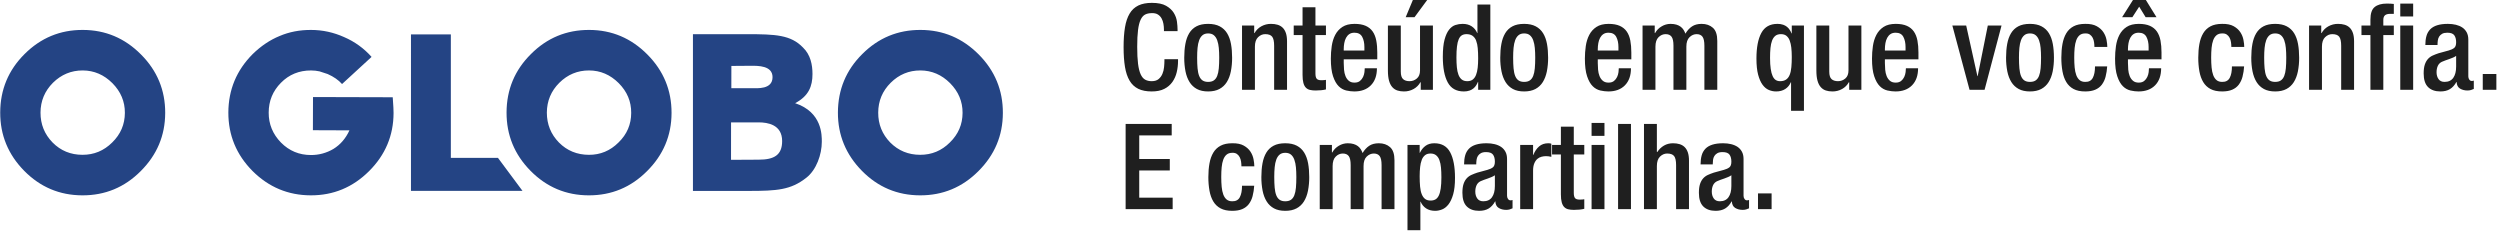
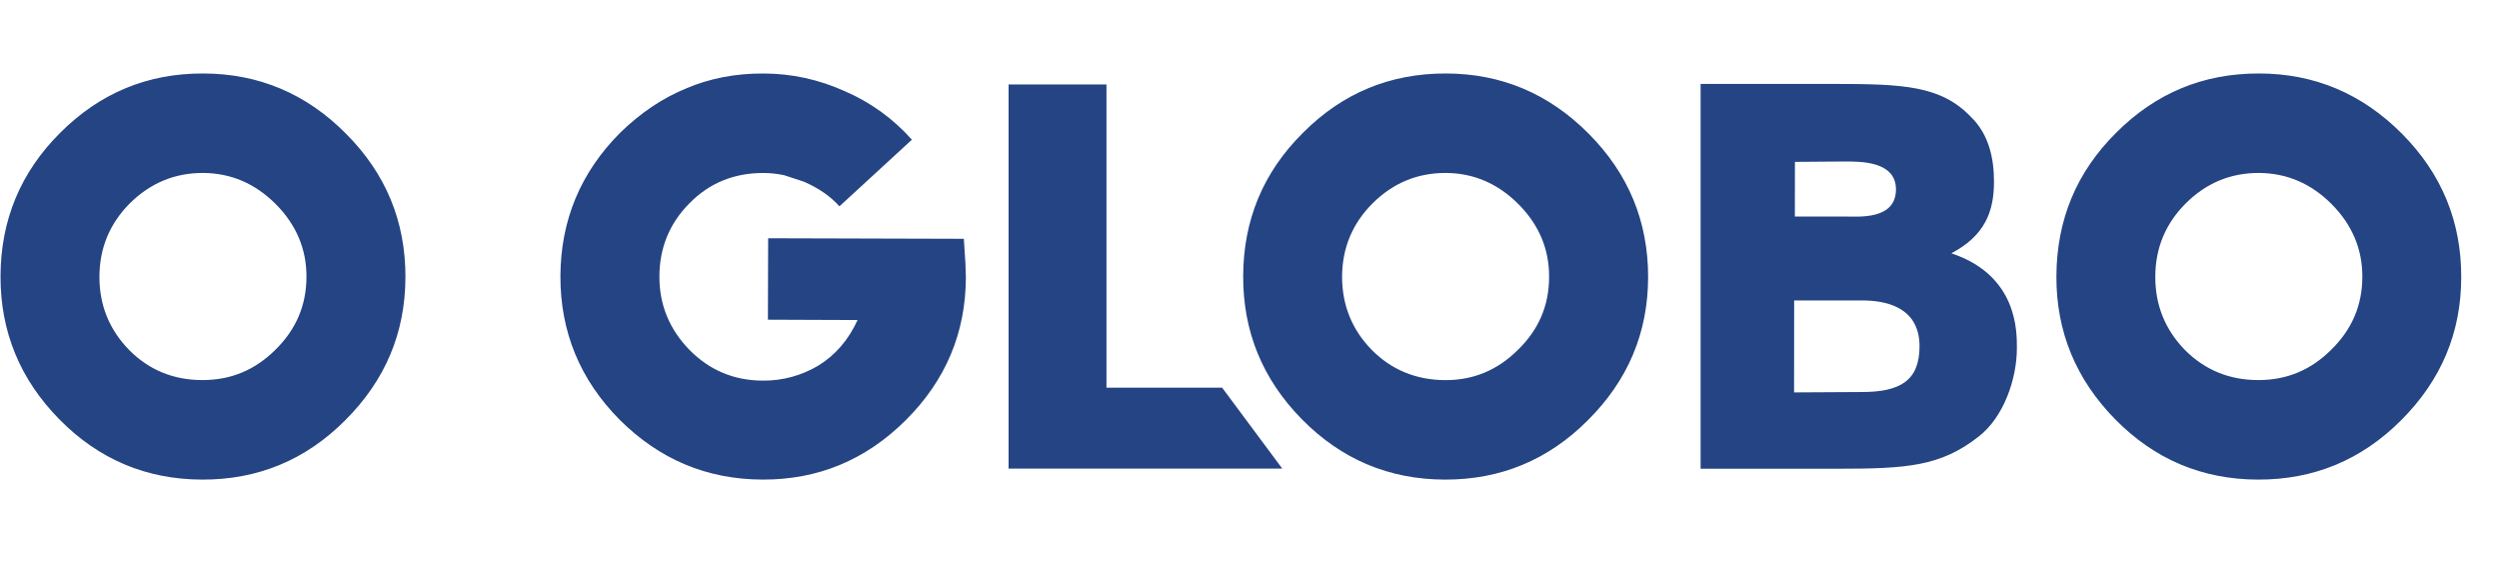
- <svg xmlns="http://www.w3.org/2000/svg" width="356" height="33" viewBox="0 0 356 33">
+ <svg xmlns="http://www.w3.org/2000/svg" width="145" height="33" viewBox="0 0 145 33">
  <g fill="none" fill-rule="evenodd">
-     <path fill="#1F1F1F" d="M167.752 8.432v.255c0 .544-.062 1.077-.187 1.598a3.99 3.99 0 0 1-.62 1.394 3.12 3.12 0 0 1-1.148.977c-.476.244-1.071.366-1.785.366-.77 0-1.411-.125-1.921-.374a2.91 2.91 0 0 1-1.233-1.156c-.311-.521-.532-1.176-.662-1.964-.13-.787-.196-1.725-.196-2.813s.065-2.026.196-2.813c.13-.788.35-1.443.662-1.964A2.899 2.899 0 0 1 162.1.782c.515-.25 1.158-.374 1.929-.374.861 0 1.536.139 2.023.417.487.277.853.614 1.097 1.011.243.397.393.813.45 1.25.057.436.085.813.085 1.13v.221h-1.938v-.204c0-.283-.026-.57-.077-.858a2.362 2.362 0 0 0-.272-.774 1.516 1.516 0 0 0-.526-.544c-.222-.136-.508-.198-.859-.187-.363 0-.674.065-.935.196-.26.13-.476.373-.646.73-.17.358-.295.848-.374 1.471-.08.623-.119 1.422-.119 2.397 0 .975.04 1.78.119 2.414.08.635.204 1.136.374 1.505.17.368.385.623.646.764.26.142.572.213.935.213.408 0 .731-.1.969-.298.238-.198.42-.444.544-.739.125-.295.204-.612.238-.952.034-.34.051-.652.051-.935v-.204h1.938zm2.72-.221c0 .578.02 1.085.06 1.521.04.437.116.797.229 1.08.113.283.272.496.476.638.204.141.47.212.799.212.34 0 .612-.07.816-.213.204-.141.363-.354.476-.637.113-.283.19-.643.23-1.08.04-.436.059-.943.059-1.521 0-.51-.02-.975-.06-1.394a4.317 4.317 0 0 0-.229-1.088c-.113-.306-.272-.544-.476-.714-.204-.17-.476-.255-.816-.255-.329 0-.595.085-.799.255-.204.17-.363.408-.476.714-.113.306-.19.669-.23 1.088-.04.42-.059.884-.059 1.394zm1.564 4.811c-.635 0-1.167-.116-1.598-.348a2.77 2.77 0 0 1-1.045-.986c-.267-.426-.46-.933-.578-1.522a9.9 9.9 0 0 1-.179-1.955c0-.714.054-1.366.162-1.955.107-.59.288-1.096.543-1.522a2.63 2.63 0 0 1 1.037-.986c.437-.232.99-.348 1.658-.348.657 0 1.207.116 1.649.349.442.232.793.56 1.054.985.26.426.445.933.553 1.522.107.59.161 1.241.161 1.955a9.9 9.9 0 0 1-.179 1.955c-.119.59-.311 1.096-.578 1.521a2.752 2.752 0 0 1-1.053.987c-.437.232-.972.348-1.607.348zm4.828-9.384h1.734v1.071h.051c.227-.408.547-.728.96-.96a2.78 2.78 0 0 1 1.386-.349c.351 0 .666.042.944.127.277.086.515.224.714.417.198.193.35.448.459.765.107.317.161.708.161 1.173v6.902h-1.836V6.511c0-.612-.093-1.04-.28-1.284-.188-.243-.519-.365-.995-.365-.374 0-.711.144-1.012.433-.3.29-.45.74-.45 1.352v6.137h-1.836V3.638zm7.361 0h1.258V1.037h1.836v2.601h1.496v1.36h-1.496v5.457c0 .363.06.615.179.756.119.142.337.213.654.213.272 0 .493-.017.663-.051v1.36c-.397.102-.89.153-1.479.153-.306 0-.575-.028-.808-.085a1.167 1.167 0 0 1-.577-.323c-.154-.159-.27-.382-.349-.671-.08-.29-.119-.666-.119-1.131V4.998h-1.258v-1.36zm10.064 3.553v-.493c0-.578-.105-1.062-.314-1.454-.21-.39-.576-.586-1.097-.586-.295 0-.538.065-.731.196-.193.13-.348.305-.468.526a2.531 2.531 0 0 0-.255.757 4.884 4.884 0 0 0-.076.867v.187h2.941zm-2.941 1.258v.527c0 .306.014.623.042.952.029.329.097.629.205.901.107.272.263.496.467.671.204.176.476.264.816.264.329 0 .59-.08.782-.238.193-.159.34-.348.442-.57a2.27 2.27 0 0 0 .196-.68c.028-.232.042-.416.042-.552h1.734c0 1.031-.286 1.839-.859 2.422-.572.584-1.357.876-2.354.876-.374 0-.76-.045-1.156-.136a2.24 2.24 0 0 1-1.08-.612c-.323-.317-.589-.788-.798-1.411-.21-.623-.315-1.462-.315-2.516 0-.6.042-1.196.127-1.785.085-.59.25-1.12.493-1.59.244-.47.587-.85 1.029-1.139.442-.289 1.02-.433 1.734-.433.635 0 1.162.093 1.581.28.42.188.75.457.994.808.244.351.414.78.51 1.283.097.505.145 1.074.145 1.709v.969h-4.777zm10.965 3.264h-.051a2.446 2.446 0 0 1-.96.96 2.78 2.78 0 0 1-1.386.349c-.34 0-.649-.045-.927-.136a1.648 1.648 0 0 1-.722-.476c-.204-.227-.36-.533-.468-.918-.107-.385-.161-.873-.161-1.462V3.638h1.836V10.2c0 .51.108.864.323 1.063.215.198.521.297.918.297s.745-.127 1.046-.383c.3-.255.45-.637.45-1.147V3.638h1.836v9.146h-1.734v-1.071zM201.191 0h2.04l-1.802 2.448h-1.258L201.191 0zm9.299 8.313c0-.544-.02-1.031-.06-1.462a3.877 3.877 0 0 0-.238-1.088 1.448 1.448 0 0 0-.51-.671c-.22-.154-.507-.23-.858-.23-.26 0-.482.057-.663.17-.181.113-.329.3-.442.561-.113.26-.195.603-.246 1.029-.052.425-.077.943-.077 1.555 0 .521.02.989.06 1.402.04.414.116.768.229 1.063.113.295.27.521.468.68.198.159.461.238.79.238.317 0 .575-.076.773-.23.199-.153.355-.37.468-.654.113-.283.193-.623.238-1.02.045-.397.068-.844.068-1.343zm0 3.349h-.034c-.057.147-.133.3-.23.459a1.78 1.78 0 0 1-.952.774 2.4 2.4 0 0 1-.824.127c-1.065 0-1.83-.43-2.295-1.292-.465-.861-.697-2.074-.697-3.638 0-1.02.082-1.836.246-2.448.165-.612.38-1.085.647-1.42.266-.334.566-.555.9-.663a3.335 3.335 0 0 1 1.029-.161c.51 0 .94.116 1.292.349.351.232.612.552.782.96h.034V.646h1.836v12.138h-1.734v-1.122zm4.981-3.451c0 .578.02 1.085.06 1.521.04.437.116.797.229 1.08.113.283.272.496.476.638.204.141.47.212.799.212.34 0 .612-.07.816-.213.204-.141.363-.354.476-.637.113-.283.19-.643.23-1.08.04-.436.059-.943.059-1.521 0-.51-.02-.975-.06-1.394a4.317 4.317 0 0 0-.229-1.088c-.113-.306-.272-.544-.476-.714-.204-.17-.476-.255-.816-.255-.329 0-.595.085-.799.255-.204.17-.363.408-.476.714-.113.306-.19.669-.23 1.088-.04.42-.059.884-.059 1.394zm1.564 4.811c-.635 0-1.167-.116-1.598-.348a2.77 2.77 0 0 1-1.046-.986c-.266-.426-.458-.933-.577-1.522a9.9 9.9 0 0 1-.179-1.955c0-.714.054-1.366.162-1.955.107-.59.288-1.096.543-1.522a2.63 2.63 0 0 1 1.037-.986c.437-.232.99-.348 1.658-.348.657 0 1.207.116 1.649.349.442.232.793.56 1.054.985.26.426.445.933.553 1.522.107.59.161 1.241.161 1.955a9.9 9.9 0 0 1-.178 1.955c-.12.59-.312 1.096-.578 1.521a2.752 2.752 0 0 1-1.054.987c-.437.232-.972.348-1.607.348zm13.43-5.831v-.493c0-.578-.105-1.062-.315-1.454-.21-.39-.575-.586-1.096-.586-.295 0-.538.065-.731.196-.193.13-.348.305-.468.526a2.531 2.531 0 0 0-.254.757 4.884 4.884 0 0 0-.077.867v.187h2.941zm-2.941 1.258v.527c0 .306.014.623.042.952.029.329.097.629.204.901.108.272.264.496.468.671.204.176.476.264.816.264.329 0 .59-.08.782-.238.193-.159.34-.348.442-.57a2.27 2.27 0 0 0 .196-.68c.028-.232.042-.416.042-.552h1.734c0 1.031-.286 1.839-.858 2.422-.573.584-1.358.876-2.355.876-.374 0-.76-.045-1.156-.136a2.24 2.24 0 0 1-1.08-.612c-.323-.317-.589-.788-.798-1.411-.21-.623-.315-1.462-.315-2.516 0-.6.043-1.196.127-1.785.085-.59.25-1.12.494-1.59.243-.47.586-.85 1.028-1.139.442-.289 1.02-.433 1.734-.433.635 0 1.162.093 1.581.28.42.188.75.457.995.808.243.351.413.78.51 1.283.096.505.144 1.074.144 1.709v.969h-4.777zm6.375-4.811h1.734v1.071h.051c.227-.408.541-.728.944-.96a2.466 2.466 0 0 1 1.249-.349c.329 0 .612.037.85.11.238.074.44.173.603.298.165.125.3.272.408.442.108.17.196.351.264.544.26-.442.572-.785.935-1.028.363-.244.822-.366 1.377-.366.646 0 1.179.184 1.598.553.42.368.629.994.629 1.878v6.953h-1.836V6.511c0-.612-.09-1.04-.272-1.284-.181-.243-.459-.365-.833-.365-.374 0-.711.144-1.011.433-.3.29-.451.74-.451 1.352v6.137h-1.836V6.511c0-.612-.09-1.04-.272-1.284-.181-.243-.465-.365-.85-.365-.374 0-.708.144-1.003.433-.295.29-.442.74-.442 1.352v6.137h-1.836V3.638zm21.25 4.471c0-.487-.023-.932-.068-1.335a3.988 3.988 0 0 0-.238-1.028 1.511 1.511 0 0 0-.468-.655c-.198-.153-.456-.229-.773-.229-.329 0-.592.08-.79.238-.199.159-.355.385-.468.68-.113.295-.19.649-.23 1.063-.04.413-.059.88-.059 1.402 0 .612.031 1.13.094 1.556.062.425.152.767.272 1.028.119.26.266.448.442.561.175.113.382.17.62.17.351 0 .637-.076.858-.23.222-.153.391-.376.51-.671.12-.295.199-.657.238-1.088.04-.43.06-.918.06-1.462zm-.102 3.604h-.034c-.17.408-.433.728-.79.96-.358.233-.791.349-1.301.349-.363 0-.711-.07-1.046-.213-.334-.141-.631-.39-.892-.747-.26-.358-.47-.836-.629-1.437-.159-.6-.238-1.366-.238-2.295 0-1.564.232-2.777.697-3.638.465-.861 1.23-1.292 2.295-1.292a2.4 2.4 0 0 1 .825.127 1.78 1.78 0 0 1 .952.774c.096.159.172.312.229.459h.034V3.638h1.734v12.138h-1.836v-4.063zm8.279 0h-.051a2.446 2.446 0 0 1-.96.96 2.78 2.78 0 0 1-1.386.349c-.34 0-.649-.045-.926-.136a1.648 1.648 0 0 1-.723-.476c-.204-.227-.36-.533-.467-.918-.108-.385-.162-.873-.162-1.462V3.638h1.836V10.2c0 .51.108.864.323 1.063.215.198.521.297.918.297s.745-.127 1.046-.383c.3-.255.45-.637.45-1.147V3.638h1.836v9.146h-1.734v-1.071zm8.024-4.522v-.493c0-.578-.105-1.062-.315-1.454-.21-.39-.575-.586-1.096-.586-.295 0-.538.065-.731.196-.193.13-.348.305-.468.526a2.531 2.531 0 0 0-.255.757 4.884 4.884 0 0 0-.076.867v.187h2.941zm-2.941 1.258v.527c0 .306.014.623.043.952.028.329.096.629.204.901.107.272.263.496.467.671.204.176.476.264.816.264.329 0 .59-.08.782-.238.193-.159.34-.348.442-.57a2.27 2.27 0 0 0 .195-.68c.029-.232.043-.416.043-.552h1.734c0 1.031-.286 1.839-.858 2.422-.573.584-1.358.876-2.355.876-.374 0-.76-.045-1.156-.136a2.24 2.24 0 0 1-1.08-.612c-.323-.317-.589-.788-.798-1.411-.21-.623-.315-1.462-.315-2.516 0-.6.043-1.196.127-1.785.086-.59.25-1.12.493-1.59.244-.47.587-.85 1.029-1.139.442-.289 1.02-.433 1.734-.433.635 0 1.162.093 1.581.28.42.188.75.457.995.808.243.351.413.78.51 1.283.096.505.144 1.074.144 1.709v.969h-4.777zm9.605-4.811h1.972l1.598 7.208h.034l1.445-7.208h1.955l-2.414 9.146h-2.142l-2.448-9.146zm9.486 4.573c0 .578.02 1.085.06 1.521.04.437.116.797.229 1.08.113.283.272.496.476.638.204.141.47.212.799.212.34 0 .612-.07.816-.213.204-.141.363-.354.476-.637.113-.283.19-.643.23-1.08.04-.436.059-.943.059-1.521 0-.51-.02-.975-.06-1.394a4.317 4.317 0 0 0-.229-1.088c-.113-.306-.272-.544-.476-.714-.204-.17-.476-.255-.816-.255-.329 0-.595.085-.799.255-.204.17-.363.408-.476.714-.113.306-.19.669-.23 1.088-.04.42-.059.884-.059 1.394zm1.564 4.811c-.635 0-1.167-.116-1.598-.348a2.77 2.77 0 0 1-1.046-.986c-.266-.426-.458-.933-.578-1.522a9.9 9.9 0 0 1-.178-1.955c0-.714.054-1.366.161-1.955.108-.59.29-1.096.545-1.522a2.63 2.63 0 0 1 1.036-.986c.437-.232.99-.348 1.658-.348.657 0 1.207.116 1.649.349.442.232.793.56 1.054.985.26.426.445.933.553 1.522.107.59.161 1.241.161 1.955a9.9 9.9 0 0 1-.178 1.955c-.12.59-.312 1.096-.579 1.521a2.752 2.752 0 0 1-1.053.987c-.437.232-.972.348-1.607.348zm10.999-3.57a7.499 7.499 0 0 1-.23 1.479 3.219 3.219 0 0 1-.535 1.13c-.238.312-.55.55-.935.714-.385.165-.861.247-1.428.247-.669 0-1.221-.116-1.658-.348a2.63 2.63 0 0 1-1.036-.986c-.256-.426-.437-.933-.544-1.522a10.911 10.911 0 0 1-.162-1.955c0-.714.054-1.366.161-1.955.108-.59.29-1.096.544-1.522a2.63 2.63 0 0 1 1.037-.986c.437-.232.99-.348 1.658-.348.68-.011 1.227.1 1.64.332.414.232.731.518.952.858.222.34.369.703.442 1.088.074.385.111.72.111 1.003h-1.836c0-.215-.017-.44-.051-.671a1.994 1.994 0 0 0-.195-.63 1.25 1.25 0 0 0-.4-.458c-.17-.12-.391-.173-.663-.162-.329 0-.595.085-.799.255-.204.17-.363.408-.476.714-.113.306-.19.669-.23 1.088-.04.42-.059.884-.059 1.394 0 .51.02.975.06 1.394.04.42.116.782.229 1.088.113.306.272.544.476.714.204.17.47.255.799.255.51.011.87-.181 1.08-.578.21-.397.314-.94.314-1.632h1.734zm5.899-2.261v-.493c0-.578-.105-1.062-.315-1.454-.21-.39-.575-.586-1.096-.586-.295 0-.538.065-.731.196-.193.13-.348.305-.467.526a2.531 2.531 0 0 0-.255.757 4.884 4.884 0 0 0-.077.867v.187h2.941zm-2.941 1.258v.527c0 .306.014.623.042.952.029.329.097.629.204.901.108.272.264.496.468.671.204.176.476.264.816.264.329 0 .59-.08.782-.238.193-.159.34-.348.442-.57a2.27 2.27 0 0 0 .196-.68c.028-.232.042-.416.042-.552h1.734c0 1.031-.286 1.839-.858 2.422-.573.584-1.358.876-2.355.876-.374 0-.76-.045-1.156-.136a2.24 2.24 0 0 1-1.08-.612c-.323-.317-.589-.788-.798-1.411-.21-.623-.315-1.462-.315-2.516 0-.6.043-1.196.127-1.785.085-.59.25-1.12.493-1.59.244-.47.587-.85 1.029-1.139.442-.289 1.02-.433 1.734-.433.635 0 1.162.093 1.581.28.42.188.75.457.995.808.243.351.413.78.51 1.283.096.505.144 1.074.144 1.709v.969h-4.777zM303.735 0h1.836l1.513 2.448h-1.547l-.918-1.496-.969 1.496h-1.462L303.735 0zm15.827 9.452a7.499 7.499 0 0 1-.23 1.479 3.219 3.219 0 0 1-.535 1.13c-.238.312-.55.55-.935.714-.385.165-.861.247-1.428.247-.669 0-1.221-.116-1.658-.348a2.63 2.63 0 0 1-1.036-.986c-.256-.426-.437-.933-.545-1.522a10.911 10.911 0 0 1-.161-1.955c0-.714.054-1.366.161-1.955.108-.59.29-1.096.545-1.522a2.63 2.63 0 0 1 1.036-.986c.437-.232.99-.348 1.658-.348.68-.011 1.227.1 1.64.332.414.232.731.518.952.858.222.34.369.703.442 1.088.074.385.111.72.111 1.003h-1.836c0-.215-.017-.44-.051-.671a1.994 1.994 0 0 0-.195-.63 1.25 1.25 0 0 0-.4-.458c-.17-.12-.391-.173-.663-.162-.329 0-.595.085-.799.255-.204.17-.363.408-.476.714-.113.306-.19.669-.23 1.088-.04.42-.059.884-.059 1.394 0 .51.02.975.06 1.394.04.42.116.782.229 1.088.113.306.272.544.476.714.204.17.47.255.799.255.51.011.87-.181 1.08-.578.21-.397.314-.94.314-1.632h1.734zm2.856-1.241c0 .578.02 1.085.06 1.521.04.437.116.797.229 1.08.113.283.272.496.476.638.204.141.47.212.799.212.34 0 .612-.07.816-.213.204-.141.363-.354.476-.637.113-.283.19-.643.23-1.08.04-.436.059-.943.059-1.521 0-.51-.02-.975-.06-1.394a4.317 4.317 0 0 0-.229-1.088c-.113-.306-.272-.544-.476-.714-.204-.17-.476-.255-.816-.255-.329 0-.595.085-.799.255-.204.17-.363.408-.476.714-.113.306-.19.669-.23 1.088-.04.42-.059.884-.059 1.394zm1.564 4.811c-.635 0-1.167-.116-1.598-.348a2.77 2.77 0 0 1-1.046-.986c-.266-.426-.458-.933-.578-1.522a9.9 9.9 0 0 1-.178-1.955c0-.714.054-1.366.161-1.955.108-.59.29-1.096.545-1.522a2.63 2.63 0 0 1 1.036-.986c.437-.232.99-.348 1.658-.348.657 0 1.207.116 1.649.349.442.232.793.56 1.054.985.26.426.445.933.553 1.522.107.59.161 1.241.161 1.955a9.9 9.9 0 0 1-.178 1.955c-.12.59-.312 1.096-.579 1.521a2.752 2.752 0 0 1-1.053.987c-.437.232-.972.348-1.607.348zm4.828-9.384h1.734v1.071h.051c.227-.408.547-.728.96-.96a2.78 2.78 0 0 1 1.386-.349c.351 0 .666.042.944.127.277.086.515.224.714.417.198.193.35.448.459.765.107.317.161.708.161 1.173v6.902h-1.836V6.511c0-.612-.093-1.04-.28-1.284-.188-.243-.519-.365-.995-.365-.374 0-.711.144-1.012.433-.3.29-.45.74-.45 1.352v6.137h-1.836V3.638zm8.738 1.36h-1.275v-1.36h1.275v-.85c0-.861.201-1.456.603-1.785.403-.329.978-.493 1.726-.493.397 0 .731.017 1.003.051v1.411h-.51c-.34 0-.59.068-.748.204-.159.136-.238.357-.238.663v.799h1.496v1.36h-1.496v7.786h-1.836V4.998zm4.25-4.488h1.836v1.836h-1.836V.51zm0 3.128h1.836v9.146h-1.836V3.638zm7.956 4.318c-.125.09-.275.173-.45.247-.176.073-.357.144-.544.212-.188.068-.374.133-.561.196a3.727 3.727 0 0 0-.485.195c-.26.125-.45.317-.57.578-.119.26-.178.561-.178.901 0 .385.093.711.28.977.188.267.474.4.859.4.555 0 .969-.193 1.241-.578.272-.385.408-.918.408-1.598v-1.53zm1.734 2.924c0 .17.045.32.136.45.09.13.204.196.34.196a.71.71 0 0 0 .306-.051v1.19a2.46 2.46 0 0 1-.4.153 1.76 1.76 0 0 1-.501.068c-.408 0-.762-.09-1.063-.272-.3-.181-.461-.493-.484-.935h-.034c-.25.453-.555.79-.918 1.011-.363.222-.816.332-1.36.332-.748 0-1.332-.207-1.751-.62-.42-.414-.629-1.063-.629-1.947 0-.51.054-.926.161-1.25.108-.323.255-.589.442-.799.188-.21.411-.373.672-.493.26-.119.544-.229.85-.331l1.428-.391c.329-.09.59-.21.782-.357.193-.147.289-.42.289-.816 0-.42-.088-.75-.264-.994-.175-.244-.507-.366-.994-.366-.306 0-.55.051-.731.153a1.182 1.182 0 0 0-.425.391 1.348 1.348 0 0 0-.195.561c-.029.215-.043.43-.043.646h-1.734c0-.487.054-.918.161-1.292a2.19 2.19 0 0 1 .536-.944c.25-.255.58-.447.995-.578.413-.13.92-.195 1.521-.195.408 0 .788.042 1.139.127.351.086.657.216.918.391.26.176.467.406.62.689.154.283.23.629.23 1.037v5.236zm2.057-.34h1.938v2.244h-1.938V10.54zm-193.256 7.106h6.562v1.632h-4.624v3.366h4.352v1.632h-4.352v3.876h4.76v1.632h-6.698V17.646zm18.309 8.806a7.499 7.499 0 0 1-.23 1.479 3.219 3.219 0 0 1-.535 1.13c-.238.312-.55.55-.935.715-.385.164-.861.246-1.428.246-.669 0-1.221-.116-1.657-.348a2.63 2.63 0 0 1-1.037-.986c-.256-.426-.437-.933-.544-1.522a10.911 10.911 0 0 1-.162-1.955c0-.714.054-1.366.162-1.955.107-.59.288-1.096.543-1.521a2.63 2.63 0 0 1 1.037-.986c.437-.233.99-.349 1.658-.349.68-.011 1.227.1 1.64.332.414.232.731.518.952.858.222.34.369.703.442 1.088.074.385.111.72.111 1.003h-1.836c0-.215-.017-.44-.051-.672a1.994 1.994 0 0 0-.196-.628 1.25 1.25 0 0 0-.399-.46c-.17-.119-.391-.172-.663-.161-.329 0-.595.085-.799.255-.204.17-.363.408-.476.714-.113.306-.19.669-.23 1.088-.04.42-.059.884-.059 1.394 0 .51.02.975.06 1.394.04.42.116.782.229 1.088.113.306.272.544.476.714.204.17.47.255.799.255.51.011.87-.181 1.08-.578.21-.397.314-.94.314-1.632h1.734zm2.856-1.241c0 .578.02 1.085.06 1.522.04.436.116.796.229 1.079.113.283.272.496.476.637.204.142.47.213.799.213.34 0 .612-.07.816-.212.204-.142.363-.355.476-.638.113-.283.19-.643.23-1.08.04-.436.059-.943.059-1.521 0-.51-.02-.975-.06-1.394a4.317 4.317 0 0 0-.229-1.088c-.113-.306-.272-.544-.476-.714-.204-.17-.476-.255-.816-.255-.329 0-.595.085-.799.255-.204.17-.363.408-.476.714-.113.306-.19.669-.23 1.088-.04.42-.059.884-.059 1.394zm1.564 4.811c-.635 0-1.167-.116-1.598-.348a2.77 2.77 0 0 1-1.045-.986c-.267-.426-.46-.933-.578-1.522a9.9 9.9 0 0 1-.179-1.955c0-.714.054-1.366.162-1.955.107-.59.288-1.096.543-1.521a2.63 2.63 0 0 1 1.037-.986c.437-.233.99-.349 1.658-.349.657 0 1.207.116 1.649.349.442.232.793.56 1.054.986.26.425.445.932.553 1.521.107.59.161 1.241.161 1.955a9.9 9.9 0 0 1-.179 1.955c-.119.59-.311 1.096-.577 1.521a2.752 2.752 0 0 1-1.054.986c-.437.233-.972.349-1.607.349zm4.913-9.384h1.734v1.071h.051c.227-.408.541-.728.944-.96a2.466 2.466 0 0 1 1.249-.349c.329 0 .612.037.85.11.238.074.44.173.604.298.164.125.3.272.407.442.108.17.196.351.264.544.26-.442.572-.785.935-1.029.363-.243.822-.365 1.377-.365.646 0 1.179.184 1.598.553.42.368.629.994.629 1.878v6.953h-1.836v-6.273c0-.612-.09-1.04-.272-1.284-.181-.243-.459-.365-.833-.365-.374 0-.711.144-1.012.434-.3.289-.45.739-.45 1.351v6.137h-1.836v-6.273c0-.612-.09-1.04-.272-1.284-.181-.243-.465-.365-.85-.365-.374 0-.708.144-1.003.434-.295.289-.442.739-.442 1.351v6.137h-1.836v-9.146zm17.323 4.607c0-.521-.02-.989-.06-1.402a4.054 4.054 0 0 0-.229-1.063 1.533 1.533 0 0 0-.476-.68c-.204-.159-.465-.238-.782-.238s-.575.076-.773.23a1.511 1.511 0 0 0-.468.654 3.988 3.988 0 0 0-.238 1.029c-.045.402-.068.847-.068 1.334 0 .544.02 1.031.06 1.462.04.43.118.793.238 1.088.119.295.277.518.476.672.198.153.461.229.79.229.26 0 .487-.054.68-.162.193-.107.351-.288.476-.543.125-.256.218-.595.28-1.02.063-.426.094-.955.094-1.59zm1.938.085c0 .963-.088 1.748-.263 2.355-.176.606-.4 1.082-.672 1.428-.272.345-.575.583-.91.713-.334.13-.66.196-.977.196-.51 0-.94-.116-1.292-.348a2.08 2.08 0 0 1-.782-.961h-.034v4.063h-1.836V20.638h1.734v1.122h.034c.193-.408.456-.737.79-.986.335-.25.757-.374 1.267-.374 1.043 0 1.793.428 2.252 1.284.46.855.689 2.07.689 3.646zm5.678-.374c-.125.09-.275.173-.45.247-.176.073-.357.144-.544.212-.188.068-.374.133-.561.195a3.727 3.727 0 0 0-.485.196c-.26.125-.45.317-.57.578-.119.26-.178.561-.178.901 0 .385.093.711.28.977.188.267.474.4.859.4.555 0 .969-.193 1.241-.578.272-.385.408-.918.408-1.598v-1.53zm1.734 2.924c0 .17.045.32.136.45.09.13.204.196.34.196a.71.71 0 0 0 .306-.051v1.19a2.46 2.46 0 0 1-.4.153 1.76 1.76 0 0 1-.501.068c-.408 0-.762-.09-1.063-.272-.3-.181-.461-.493-.484-.935h-.034c-.25.453-.555.79-.918 1.012-.363.22-.816.331-1.36.331-.748 0-1.332-.207-1.751-.62-.42-.414-.629-1.063-.629-1.947 0-.51.054-.926.161-1.25.108-.323.255-.589.442-.798.188-.21.411-.374.672-.494.26-.119.544-.229.85-.331l1.428-.391c.329-.09.59-.21.782-.357.193-.147.289-.42.289-.816 0-.42-.088-.75-.263-.995-.176-.243-.508-.365-.995-.365-.306 0-.55.051-.731.153a1.182 1.182 0 0 0-.425.391 1.348 1.348 0 0 0-.195.561c-.029.215-.043.43-.043.646h-1.734c0-.487.054-.918.161-1.292a2.19 2.19 0 0 1 .536-.944c.25-.255.58-.447.994-.577.414-.13.921-.196 1.522-.196.408 0 .788.042 1.139.128.351.085.657.215.918.39.26.176.467.406.62.689.154.283.23.629.23 1.037v5.236zm1.87-7.242h1.836v1.428h.034c.204-.51.479-.915.825-1.215.345-.3.779-.451 1.3-.451.215 0 .363.023.442.068v1.87a2.851 2.851 0 0 0-.765-.102c-.204 0-.416.028-.638.085a1.44 1.44 0 0 0-.595.314c-.175.154-.32.366-.433.638-.113.272-.17.618-.17 1.037v5.474h-1.836v-9.146zm4.539 0h1.258v-2.601h1.836v2.601h1.496v1.36h-1.496v5.457c0 .363.06.615.179.757.119.141.337.212.654.212.272 0 .493-.017.663-.051v1.36c-.397.102-.89.153-1.479.153-.306 0-.575-.028-.808-.085a1.167 1.167 0 0 1-.578-.323c-.153-.159-.269-.382-.348-.672-.08-.289-.119-.665-.119-1.13v-5.678h-1.258v-1.36zm5.627-3.128h1.836v1.836h-1.836V17.51zm0 3.128h1.836v9.146h-1.836v-9.146zm3.774-2.992h1.836v12.138h-1.836V17.646zm3.689 0h1.836v3.978l.051.034c.26-.397.58-.705.96-.927.38-.22.808-.331 1.284-.331.351 0 .666.042.944.128.277.085.515.223.714.416.198.193.35.448.459.765.107.317.161.708.161 1.173v6.902h-1.836v-6.273c0-.612-.093-1.04-.28-1.284-.188-.243-.519-.365-.995-.365-.374 0-.711.144-1.012.434-.3.289-.45.739-.45 1.351v6.137h-1.836V17.646zm12.444 7.31c-.125.09-.275.173-.45.247-.176.073-.357.144-.544.212-.188.068-.374.133-.561.195a3.727 3.727 0 0 0-.485.196c-.26.125-.45.317-.57.578-.119.26-.178.561-.178.901 0 .385.093.711.28.977.188.267.474.4.859.4.555 0 .969-.193 1.241-.578.272-.385.408-.918.408-1.598v-1.53zm1.734 2.924c0 .17.045.32.136.45.09.13.204.196.34.196a.71.71 0 0 0 .306-.051v1.19a2.46 2.46 0 0 1-.4.153 1.76 1.76 0 0 1-.501.068c-.408 0-.762-.09-1.063-.272-.3-.181-.461-.493-.484-.935h-.034c-.25.453-.555.79-.918 1.012-.363.22-.816.331-1.36.331-.748 0-1.332-.207-1.751-.62-.42-.414-.629-1.063-.629-1.947 0-.51.054-.926.161-1.25.108-.323.255-.589.442-.798.188-.21.411-.374.672-.494.26-.119.544-.229.85-.331l1.428-.391c.329-.09.59-.21.782-.357.193-.147.289-.42.289-.816 0-.42-.088-.75-.263-.995-.176-.243-.508-.365-.995-.365-.306 0-.55.051-.731.153a1.182 1.182 0 0 0-.425.391 1.348 1.348 0 0 0-.196.561c-.028.215-.042.43-.042.646h-1.734c0-.487.054-.918.161-1.292a2.19 2.19 0 0 1 .536-.944c.25-.255.58-.447.994-.577.414-.13.921-.196 1.522-.196.408 0 .788.042 1.139.128.351.085.657.215.918.39.26.176.467.406.62.689.154.283.23.629.23 1.037v5.236zm2.057-.34h1.938v2.244h-1.938V27.54z" />
    <g fill="#244484">
      <path d="M56.043 16.094c-.01 3.21-1.175 5.978-3.493 8.28-2.318 2.306-5.089 3.454-8.303 3.442-3.218-.009-5.977-1.166-8.284-3.462-2.305-2.322-3.452-5.099-3.446-8.336.015-3.239 1.165-6.008 3.462-8.314 1.182-1.153 2.459-2.012 3.826-2.572 1.37-.587 2.871-.878 4.51-.869 1.624.005 3.186.343 4.696 1.023a11.02 11.02 0 0 1 3.9 2.817l-4.204 3.864c-.503-.568-1.183-1.042-2.047-1.424l-1.159-.38a5.715 5.715 0 0 0-1.2-.13c-1.704-.005-3.135.577-4.293 1.754-1.162 1.168-1.744 2.588-1.747 4.25-.006 1.635.577 3.062 1.75 4.263 1.171 1.183 2.59 1.772 4.255 1.776a6.176 6.176 0 0 0 3.215-.87c.99-.61 1.749-1.487 2.279-2.644l-5.203-.02.014-4.724 11.354.032.093 1.45.025.794zM88.076 20.291c-1.18 1.175-2.586 1.764-4.227 1.756-1.681-.009-3.104-.592-4.251-1.749-1.154-1.176-1.727-2.604-1.727-4.262.012-1.663.603-3.08 1.78-4.251 1.182-1.172 2.596-1.757 4.232-1.754 1.622.006 3.024.612 4.224 1.81 1.193 1.202 1.789 2.615 1.776 4.232 0 1.642-.603 3.05-1.807 4.218m4.108-12.533c-2.305-2.324-5.064-3.489-8.28-3.496-3.238-.01-6.013 1.138-8.305 3.444-2.302 2.283-3.454 5.05-3.466 8.314-.008 3.216 1.127 5.985 3.415 8.305 2.285 2.317 5.048 3.483 8.284 3.492 3.234.009 6.005-1.14 8.301-3.443 2.318-2.304 3.488-5.066 3.496-8.286.008-3.239-1.144-6.016-3.445-8.33M137.07 16.07c.008-1.615-.586-3.025-1.78-4.23-1.195-1.197-2.598-1.801-4.225-1.809-1.639-.002-3.045.58-4.227 1.752-1.181 1.172-1.776 2.597-1.781 4.253-.008 1.66.57 3.081 1.718 4.262 1.158 1.16 2.577 1.746 4.258 1.746 1.634.004 3.05-.576 4.227-1.755 1.202-1.17 1.805-2.577 1.81-4.218m5.738.021c-.005 3.215-1.17 5.971-3.49 8.285-2.299 2.302-5.07 3.45-8.307 3.44-3.237-.01-5.995-1.175-8.276-3.493-2.284-2.322-3.428-5.09-3.416-8.302.014-3.26 1.157-6.03 3.462-8.318 2.298-2.305 5.069-3.455 8.31-3.442 3.216.007 5.97 1.174 8.28 3.495 2.302 2.319 3.45 5.096 3.437 8.335M17.782 16.07c.009-1.615-.586-3.025-1.778-4.23-1.2-1.197-2.603-1.801-4.224-1.809-1.635-.002-3.046.58-4.236 1.752-1.171 1.172-1.769 2.597-1.775 4.253-.005 1.66.569 3.081 1.724 4.262 1.147 1.16 2.571 1.746 4.252 1.746 1.64.004 3.045-.576 4.232-1.755 1.197-1.17 1.8-2.577 1.805-4.218m5.742.021c-.01 3.215-1.173 5.971-3.495 8.285-2.295 2.302-5.066 3.45-8.303 3.44-3.237-.01-5.997-1.175-8.28-3.493C1.16 22.002.022 19.234.03 16.022c.009-3.26 1.166-6.03 3.46-8.318C5.797 5.399 8.56 4.249 11.8 4.262c3.216.007 5.979 1.174 8.278 3.495 2.314 2.319 3.458 5.096 3.447 8.335M113.225 14.692c1.947-1.027 2.473-2.424 2.473-4.155 0-1.302-.274-2.736-1.348-3.766-1.743-1.814-3.933-1.903-7.985-1.903h-7.69v22.319h7.926c4.043 0 6.001-.136 8.205-1.865 1.455-1.123 2.22-3.34 2.22-5.133 0-.934.055-4.215-3.801-5.497zm-9.077-5.303l2.834-.022c.938 0 3.028-.04 3.028 1.618 0 1.792-2.203 1.573-2.988 1.573h-2.879l.005-3.17zm3.883 13.348l-3.933.022.005-5.333h3.942c1.246 0 3.332.307 3.332 2.66 0 1.995-1.133 2.651-3.346 2.651zM58.522 4.9H64.2v17.585h6.713l3.488 4.693h-15.88z" />
    </g>
  </g>
</svg>
